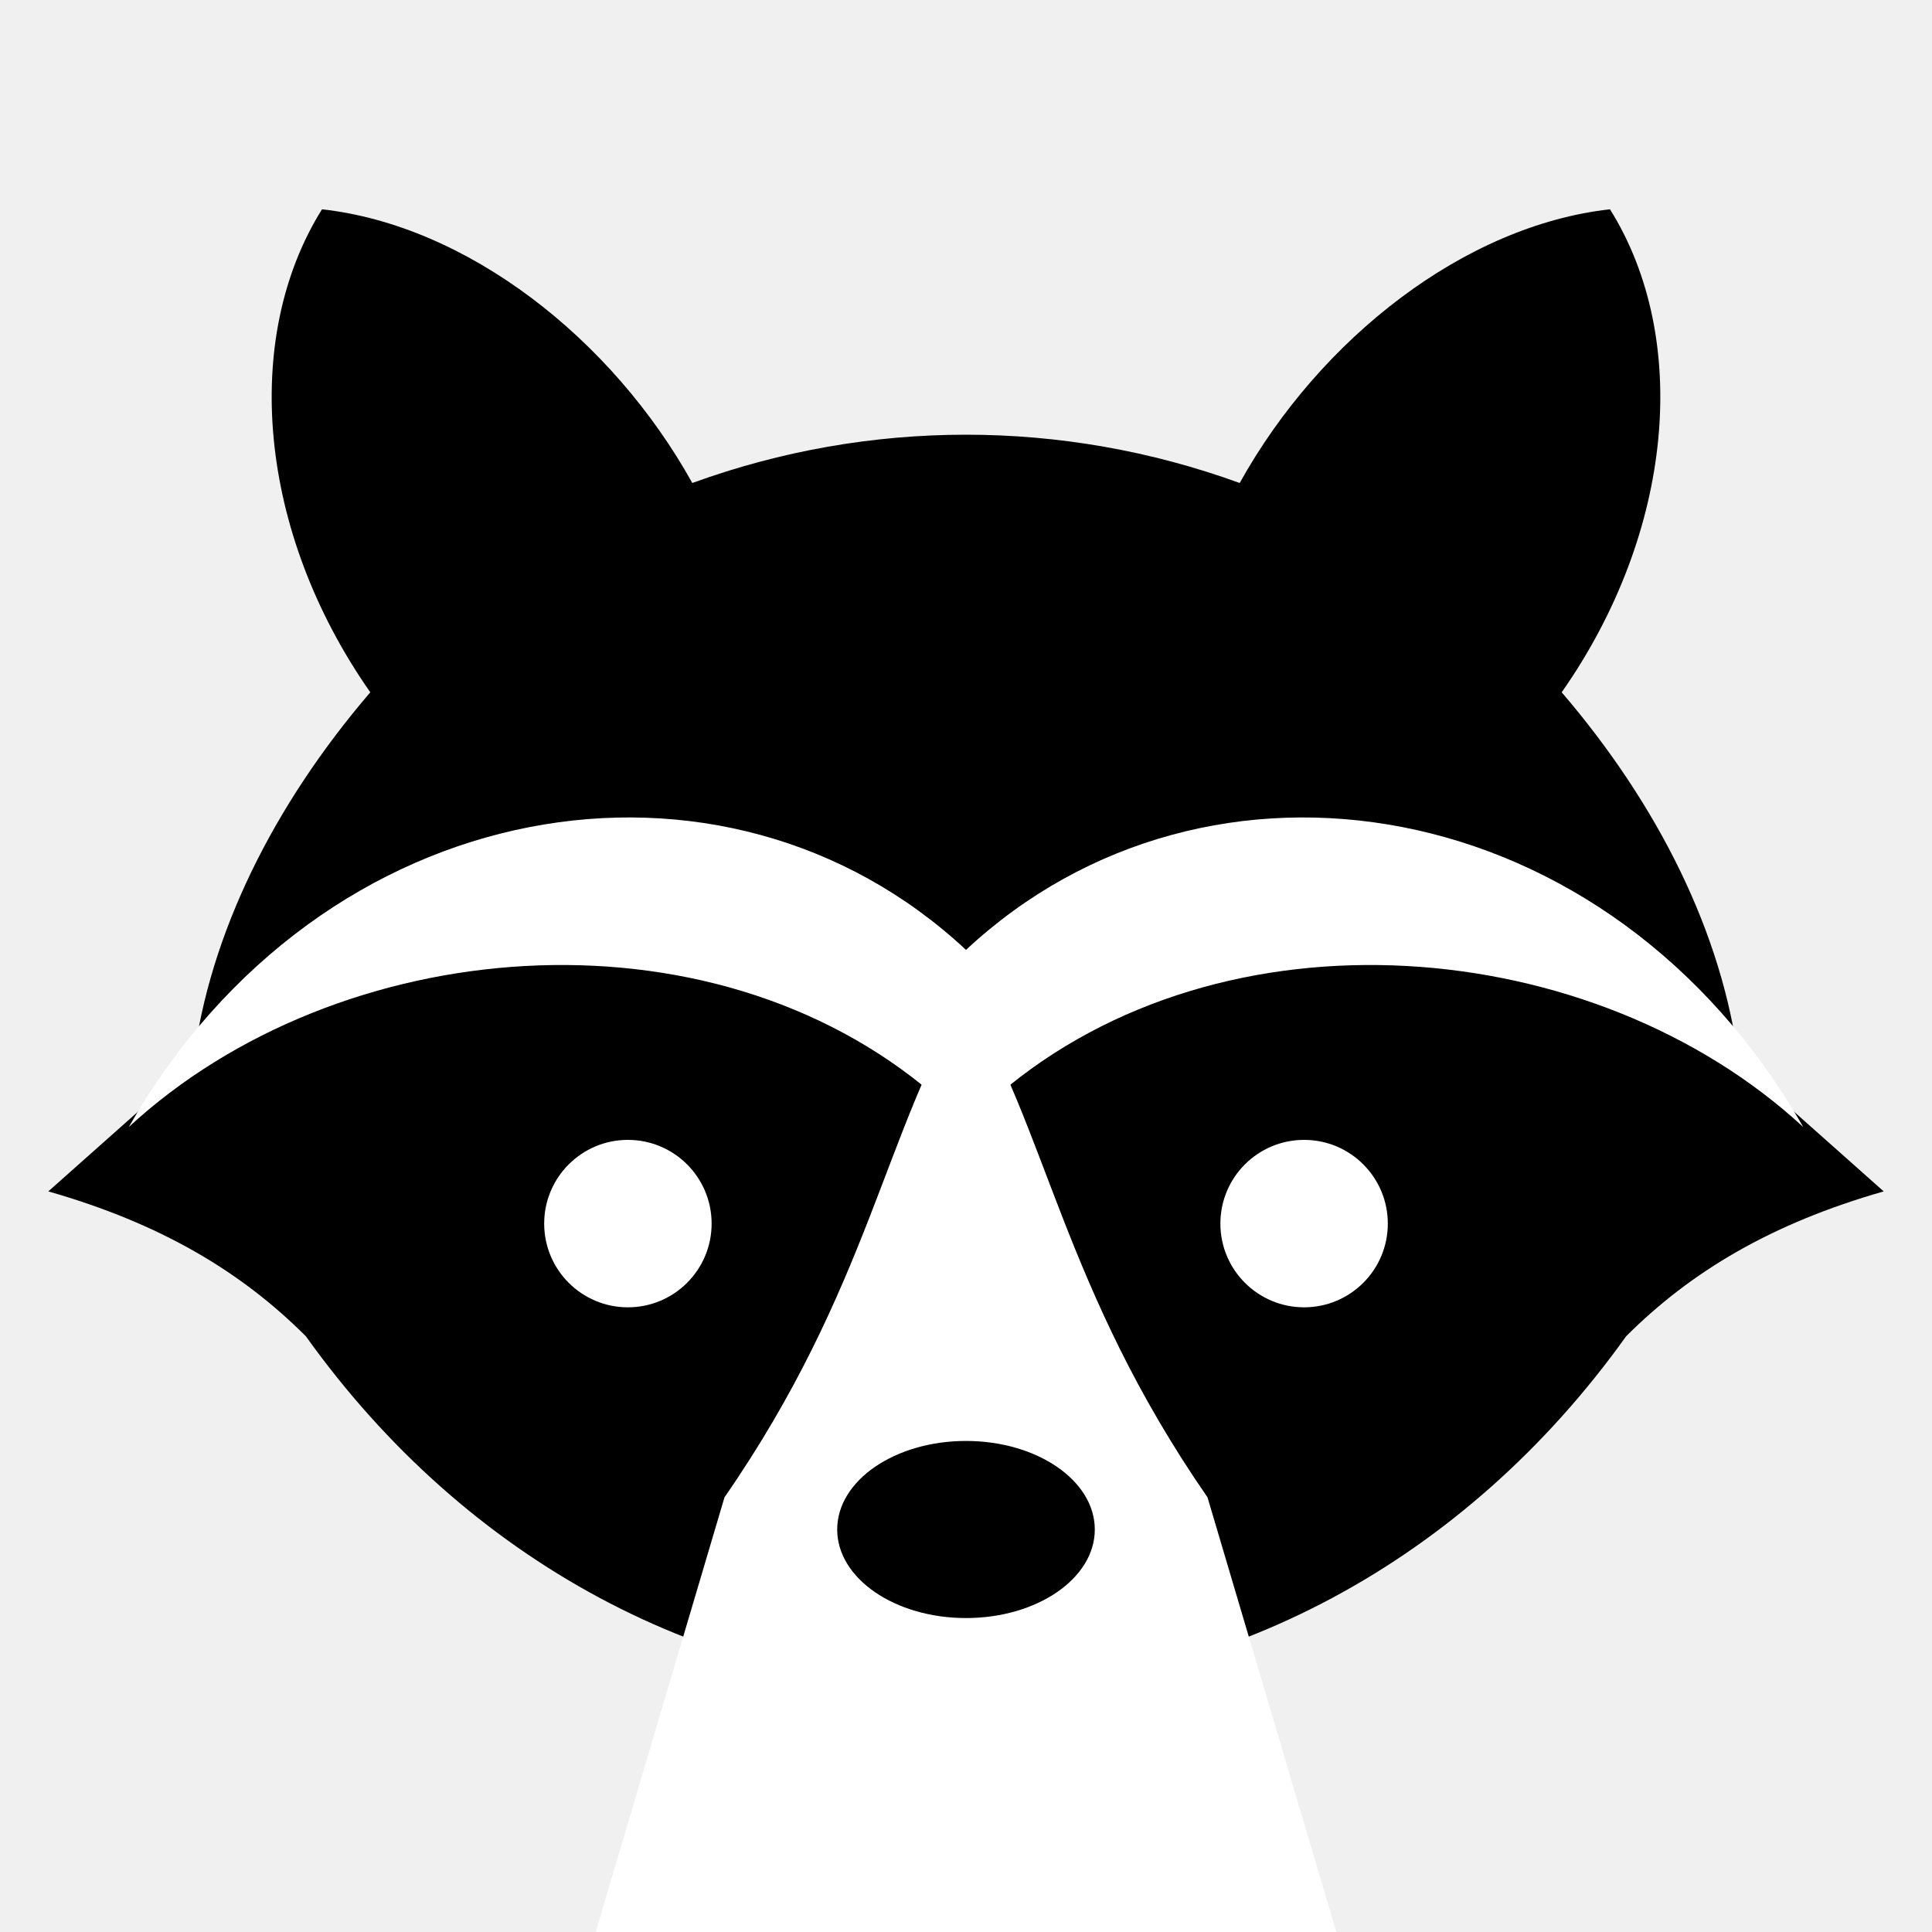
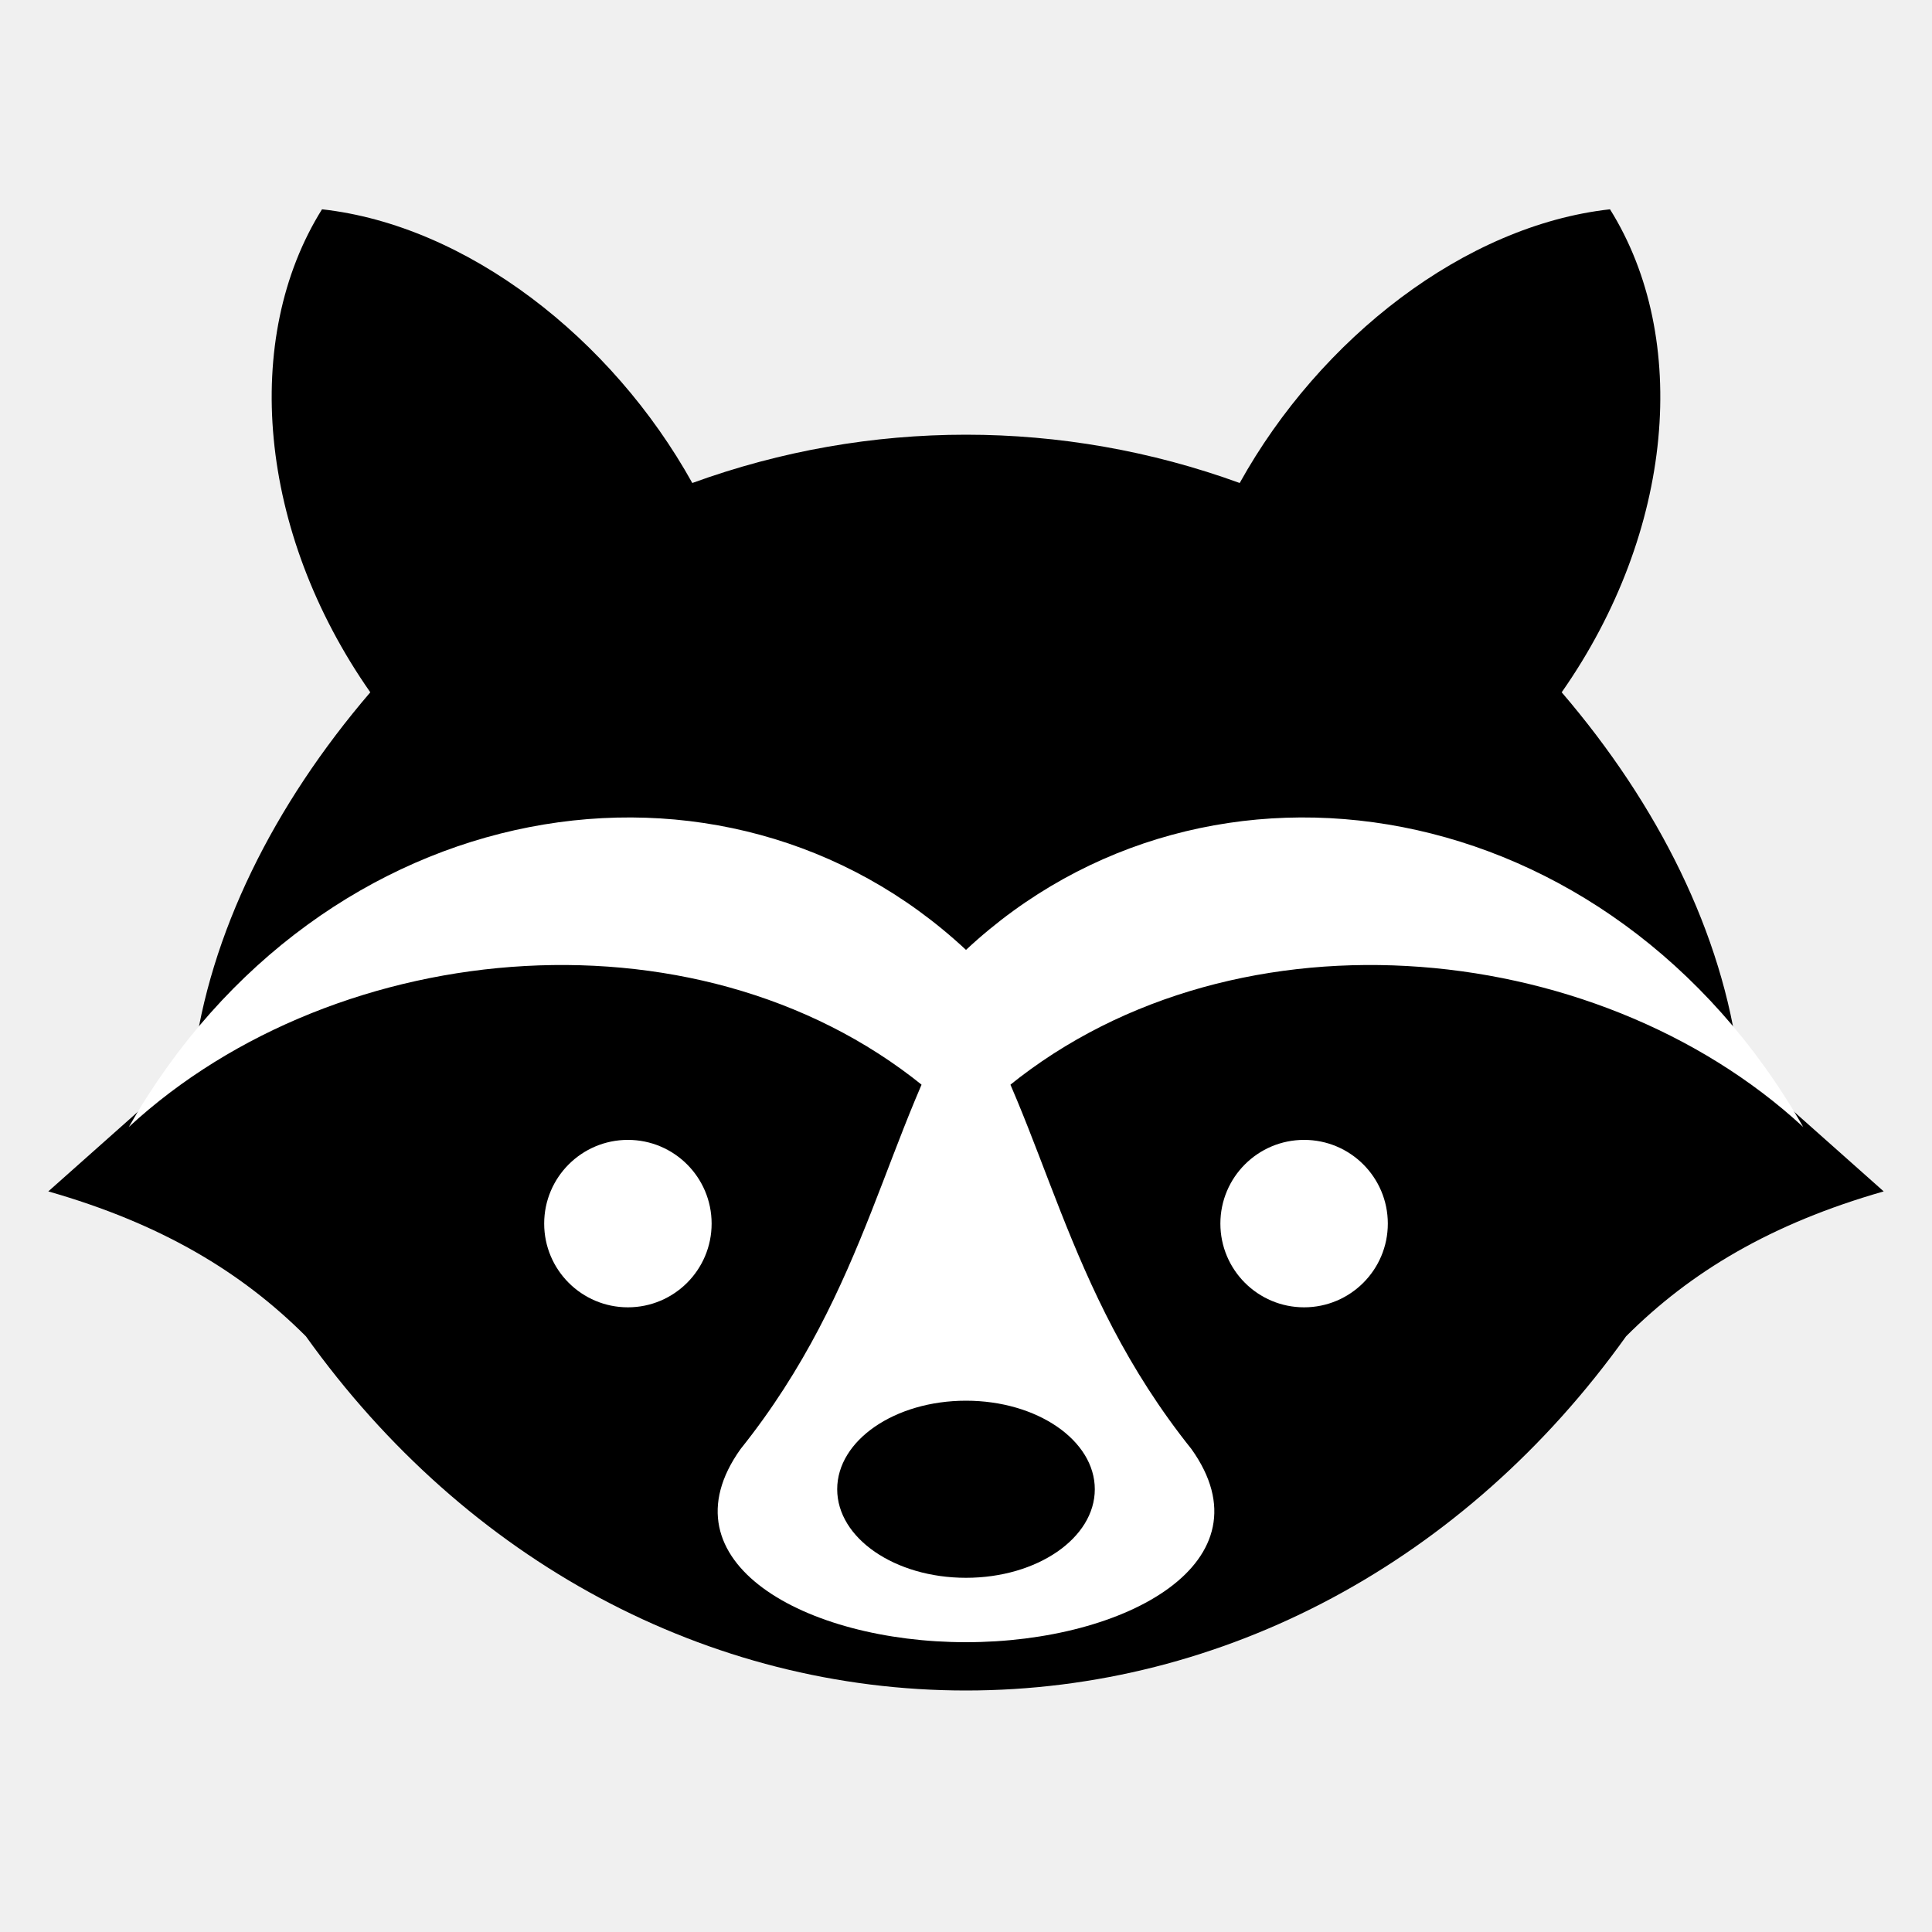
<svg xmlns="http://www.w3.org/2000/svg" viewBox="0 0 120 120" role="img" aria-label="Marcel Pro, une couleur">
  <g class="head">
    <path fill="#000000" d="M23 43c-7-10-8-22-3-30 9 1 18 8 23 17 11-4 23-4 34 0 5-9 14-16 23-17 5 8 4 20-3 30 6 7 10 15 11 23l9 8c-7 2-12 5-16 9-10 14-25 22-41 22s-31-8-41-22c-4-4-9-7-16-9l9-8c1-8 5-16 11-23z" />
    <path fill="#FFFFFF" d="M8 70C20 49 45 45 60 59 75 45 100 49 112 70 99 58 76 56 62 68H58C44 56 21 58 8 70z" />
-     <path fill="#FFFFFF" d="M60 62C55 70 54 80 45 93L37 120H83L75 93C66 80 65 70 60 62z" />
-     <ellipse fill="#000000" cx="60" cy="95" rx="8" ry="5.5" />
+     <path fill="#FFFFFF" d="M60 62C55 70 54 80 46 90C41 97 50 102 60 102C70 102 79 97 74 90C66 80 65 70 60 62z" />
+     <ellipse fill="#000000" cx="60" cy="92.5" rx="8" ry="5.5" />
    <g class="eyes">
      <circle fill="#FFFFFF" cx="39" cy="76" r="5.2" />
      <circle fill="#FFFFFF" cx="81" cy="76" r="5.2" />
    </g>
  </g>
</svg>
